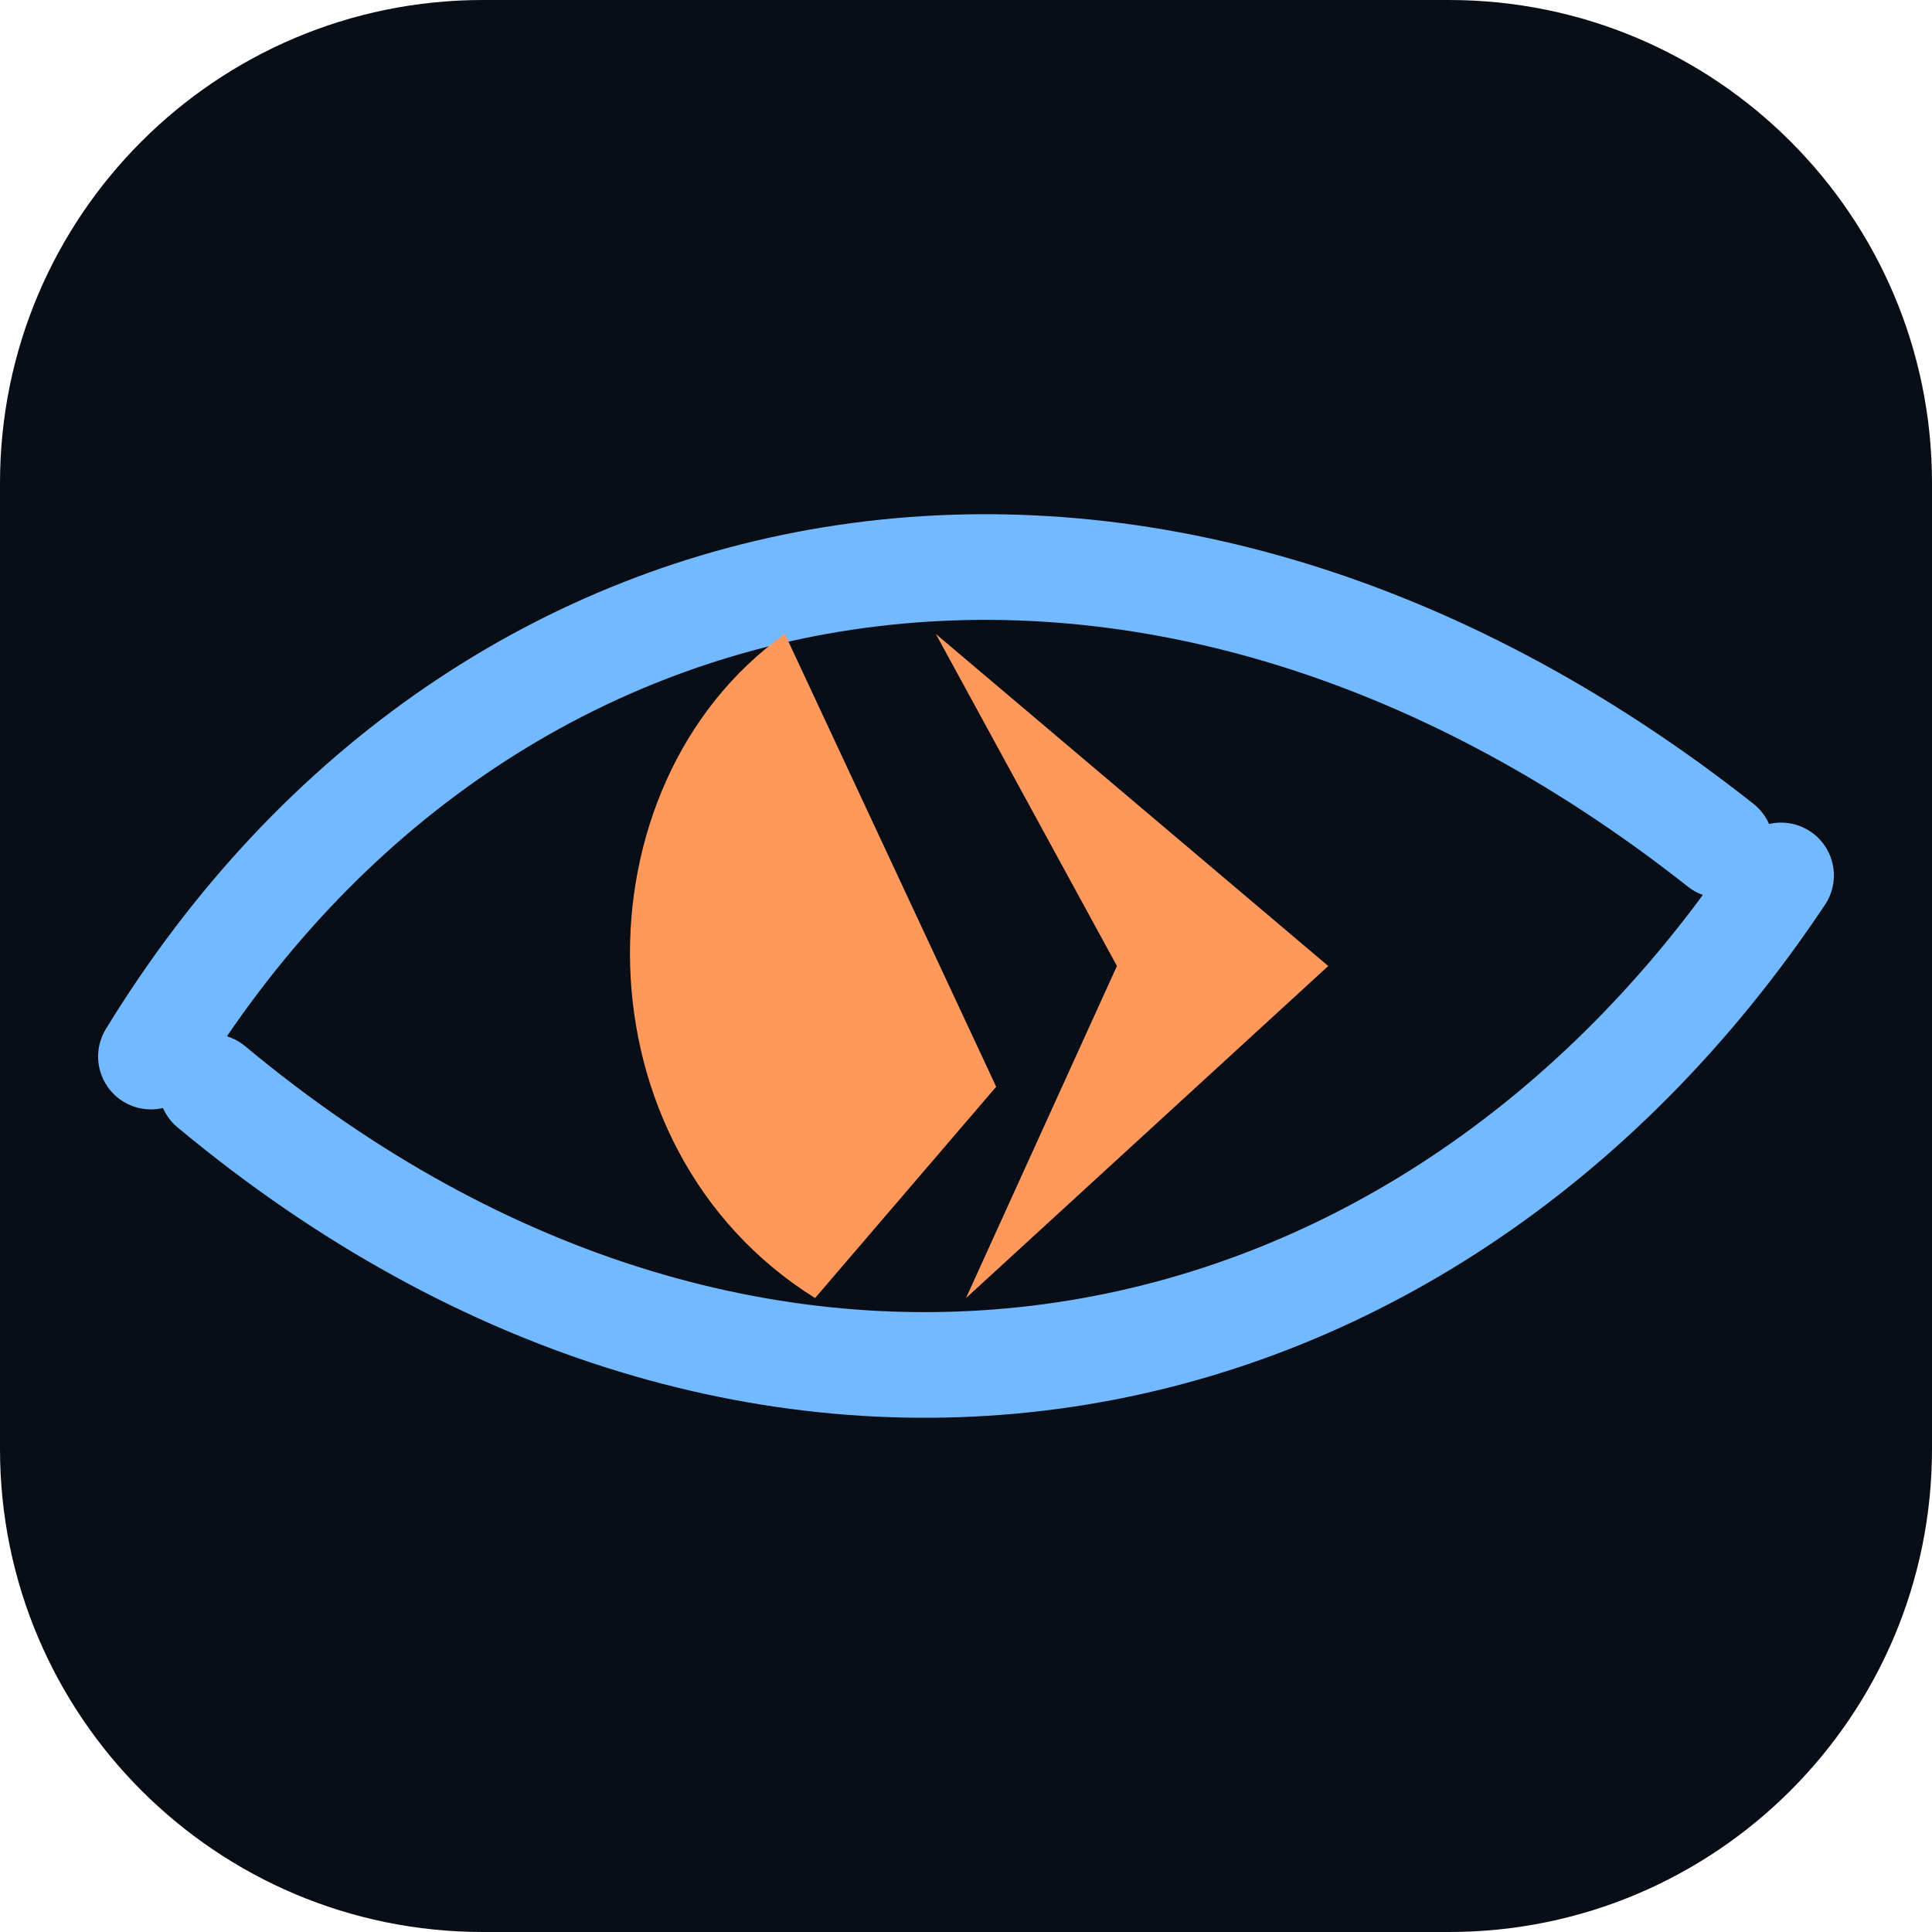
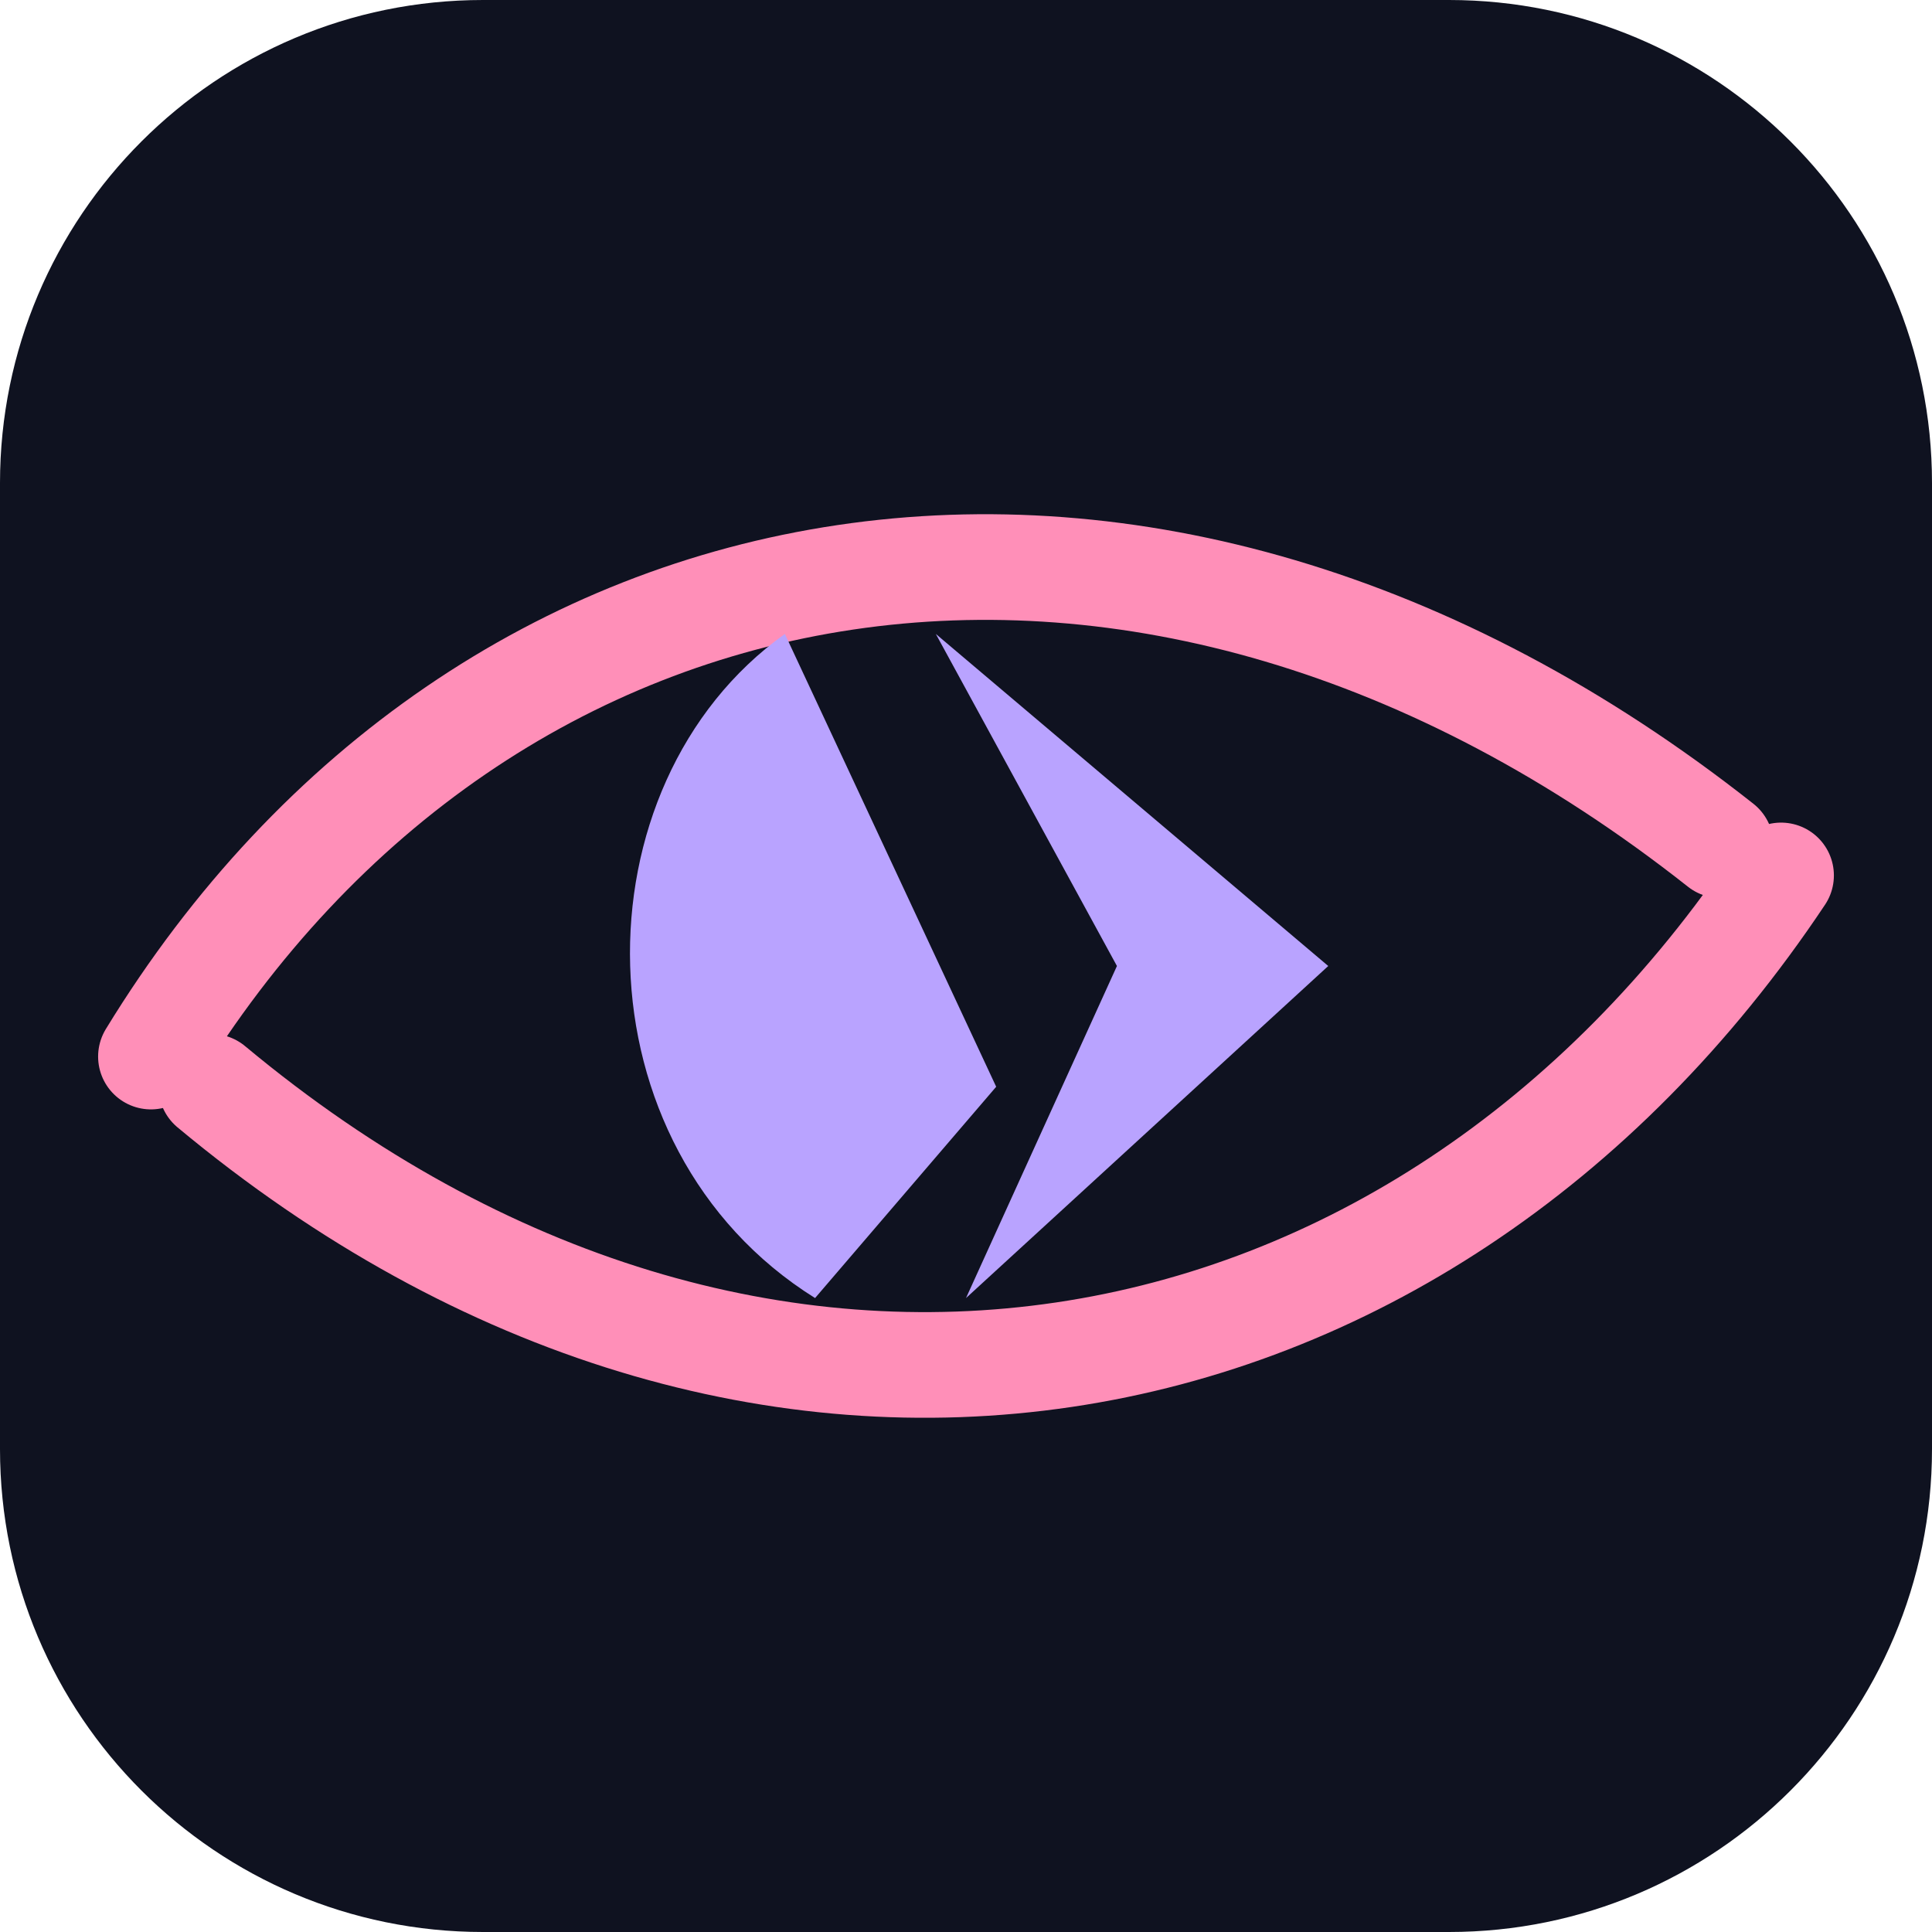
<svg xmlns="http://www.w3.org/2000/svg" viewBox="0 0 64 64">
-   <rect width="64" height="64" rx="16" fill="#080d16" />
-   <g transform="translate(0 8)" fill="none" stroke="#72b9ff" stroke-width="3.5" stroke-linecap="round">
+   <rect width="64" height="64" rx="16" fill="#0F1220" />
+   <g transform="translate(0 8)" fill="none" stroke="#FF8FB8" stroke-width="3.5" stroke-linecap="round">
    <path d="M5 27C16 9 38 5 57 20" />
    <path d="M59 21C47 39 25 43 7 28" />
  </g>
-   <g transform="translate(0 8)" fill="#ff995b">
+   <g transform="translate(0 8)" fill="#B9A3FF">
    <path d="M26 13C19 18 19 30 27 35L33 28L26 13Z" />
    <path d="M31 13L44 24L32 35L37 24L31 13Z" />
  </g>
</svg>
